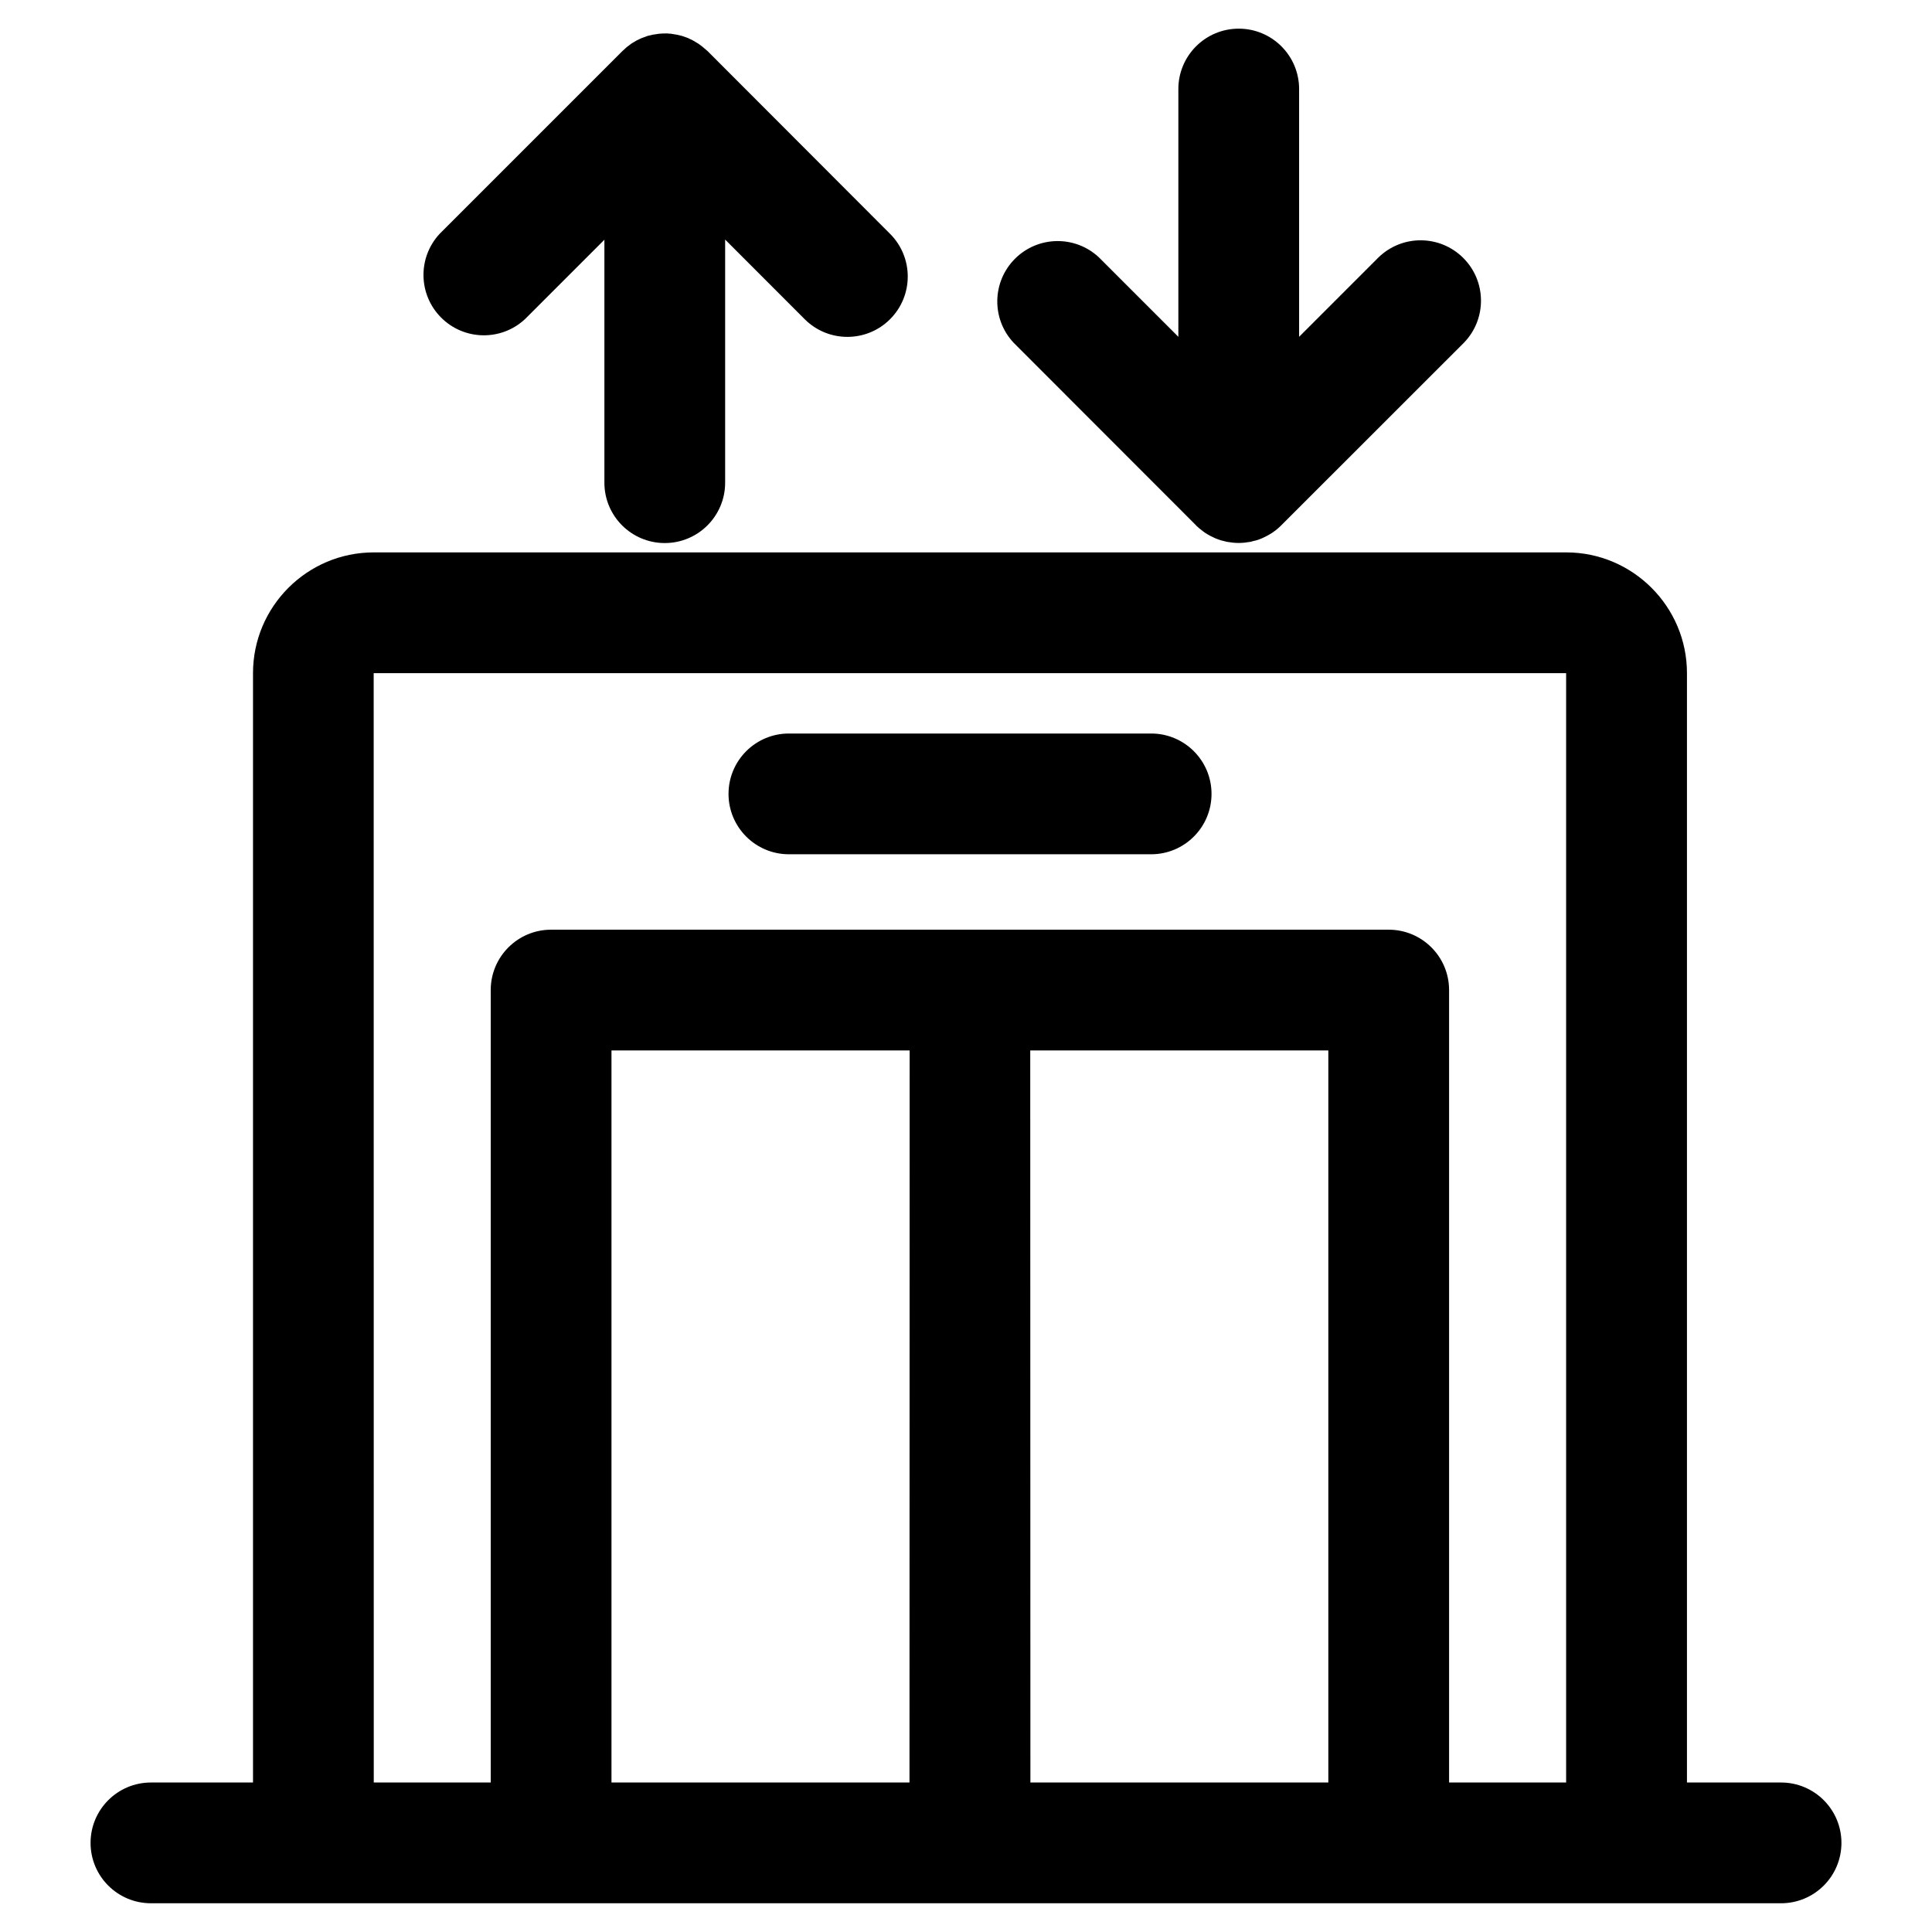
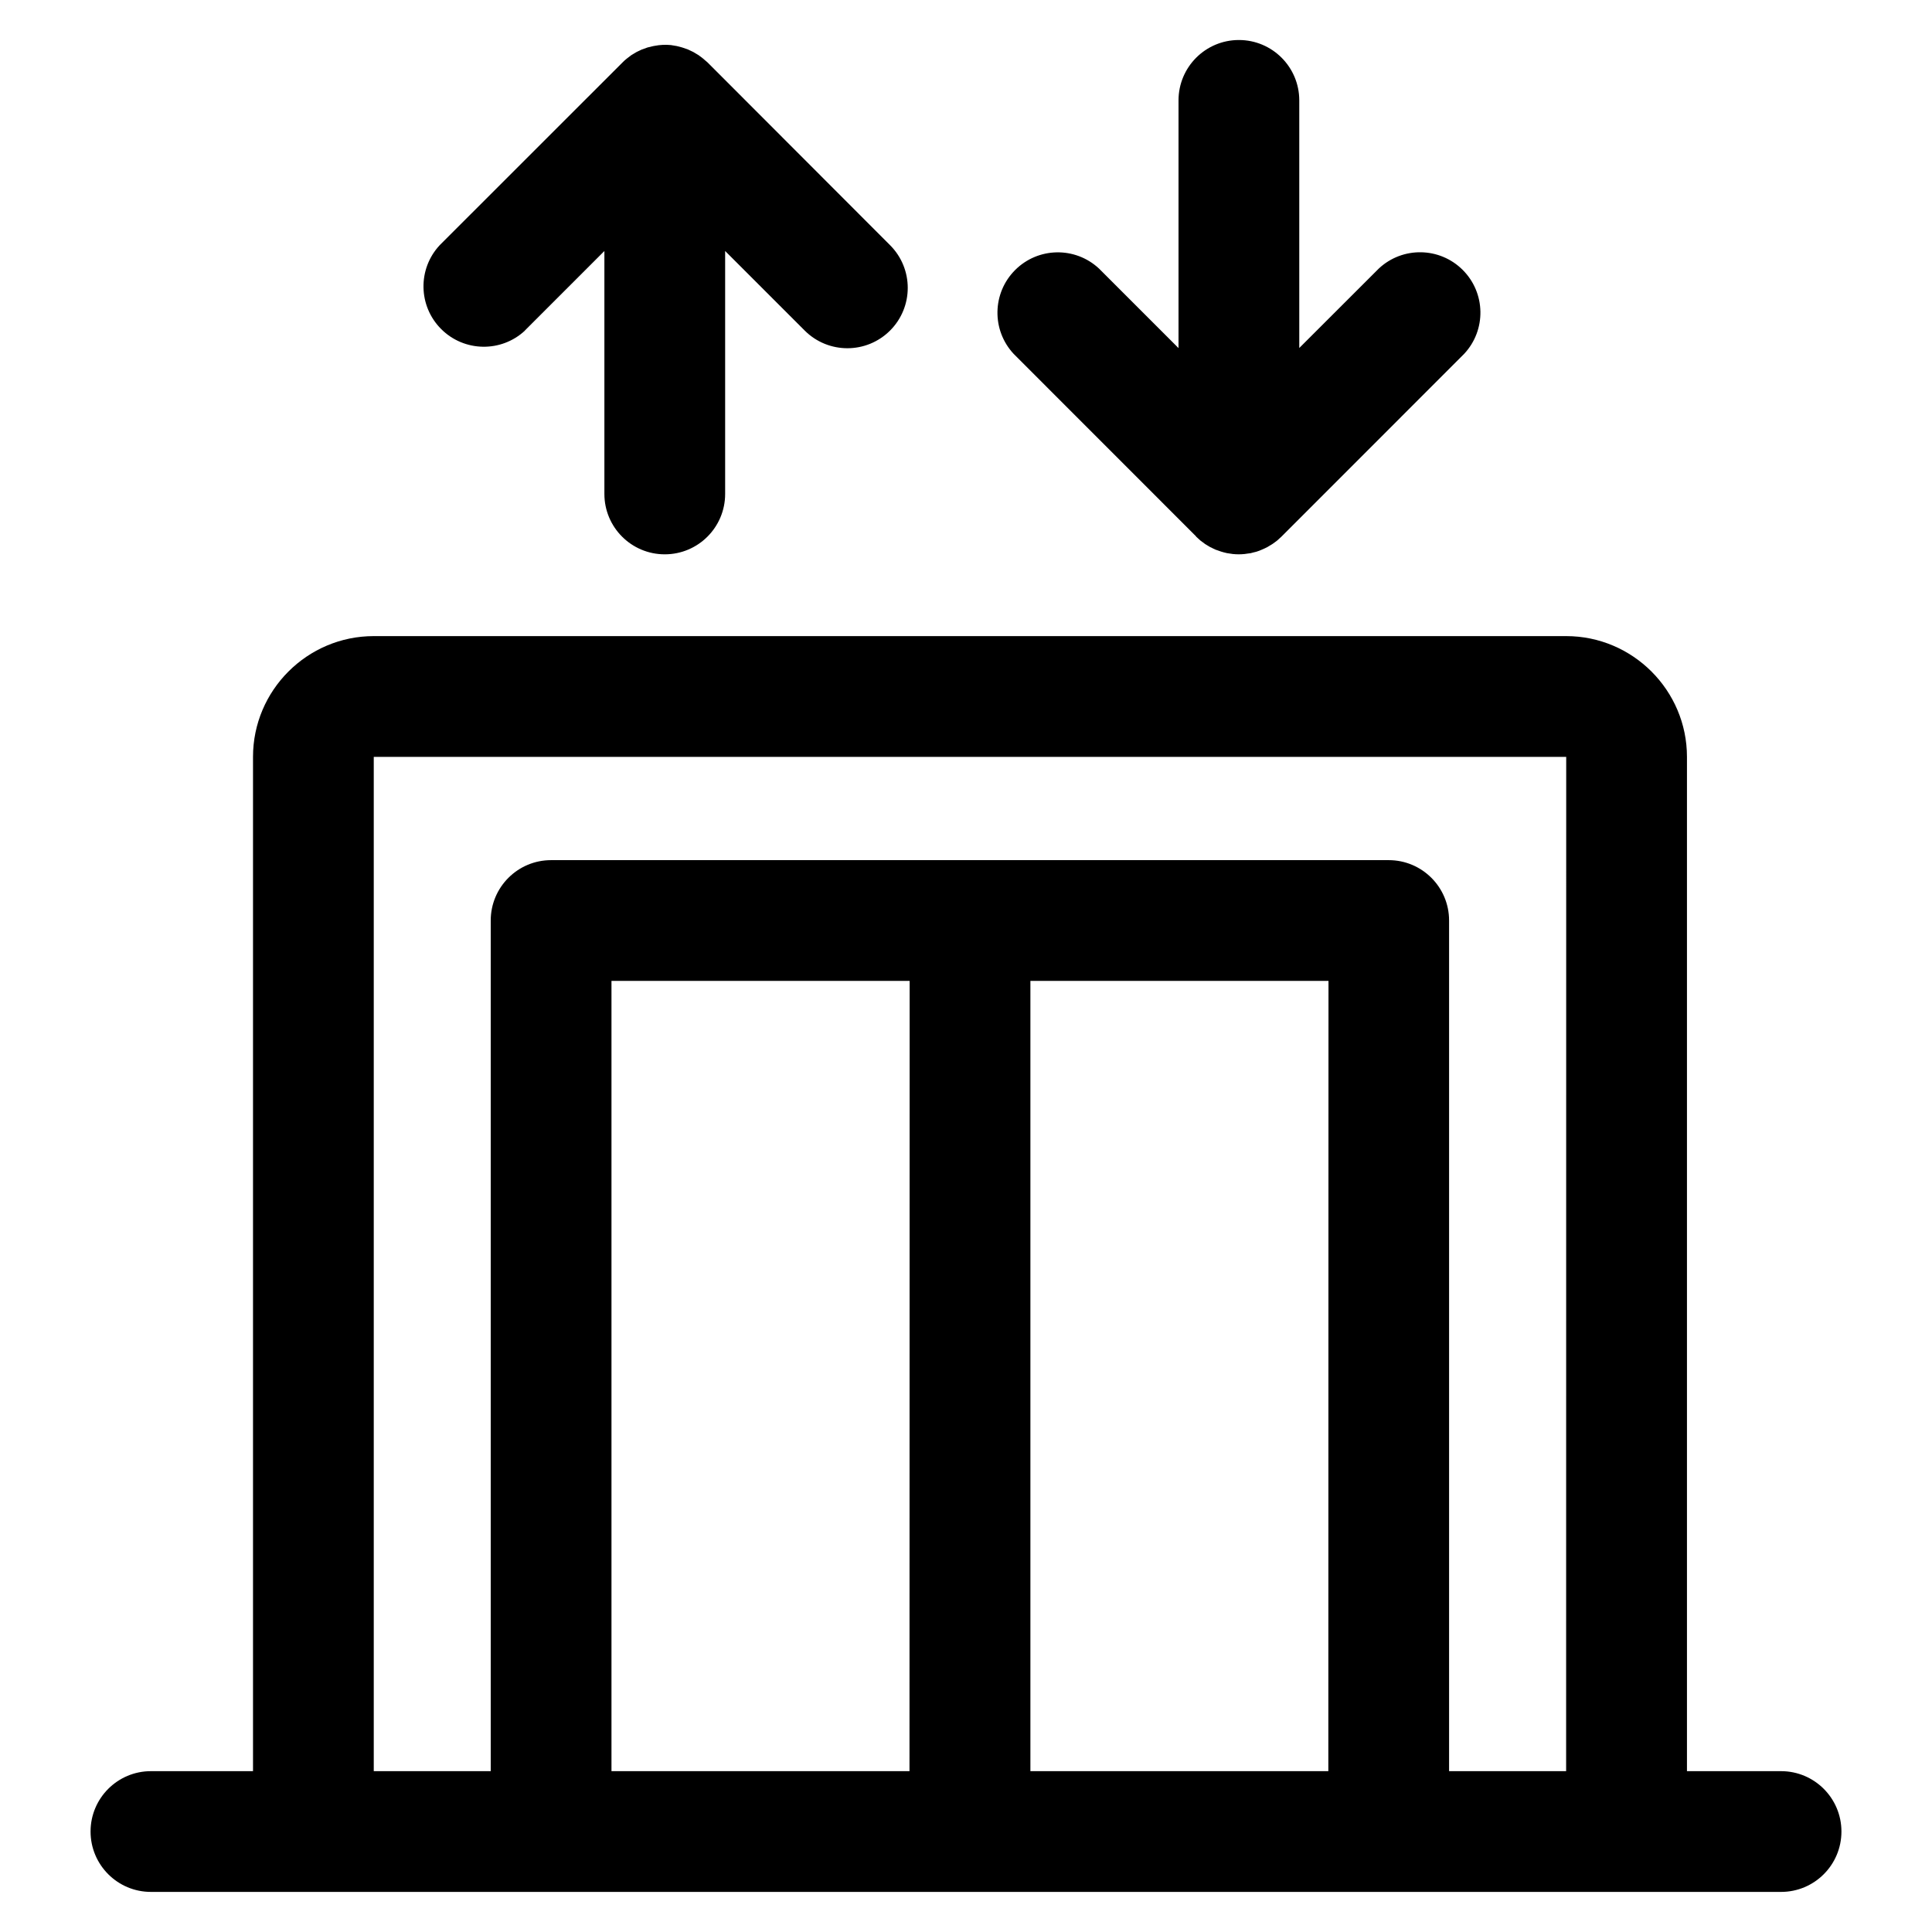
<svg xmlns="http://www.w3.org/2000/svg" viewBox="0 0 24 24" aria-hidden="true" fill="currentColor" height="24px" width="24px">
-   <path d="M22.126 22.143h-1.17V8.362c0-.827-.674-1.5-1.5-1.5H4.643c-.827 0-1.5.673-1.5 1.5v13.781H1.875a.75.75 0 1 0 0 1.5h20.25a.75.75 0 1 0 0-1.5M4.642 8.362h14.813v13.781h-1.454v-9.844a.75.75 0 0 0-.75-.75H6.846a.75.75 0 0 0-.75.75v9.844H4.643zm6.656 13.781H7.596v-9.094H11.3zm1.5-9.094h3.703v9.094H12.8z" />
-   <path d="M9.8 10.612h4.5a.75.75 0 1 0 0-1.5H9.8a.75.75 0 1 0 0 1.5M6.52 3.966l.988-.988v3.018a.75.75 0 1 0 1.5 0v-3.02l.988.989a.75.75 0 0 0 1.061 0 .75.75 0 0 0 0-1.06L8.79.635 8.734.587l-.012-.01-.046-.034-.012-.007-.05-.03L8.603.5 8.547.473 8.54.47 8.477.448 8.471.446 8.407.431 8.389.428 8.335.419a.7.7 0 0 0-.205.009L8.113.43l-.064.015-.007.002L7.98.47l-.007.002q-.03.013-.057.027l-.01.005-.05.03-.012.007-.046.035-.013.01-.054.049-2.269 2.269a.75.75 0 0 0 1.06 1.06zm8.336 2.56a1 1 0 0 0 .083.07l.031.023.033.02.03.017.035.017.032.015.034.013.035.012.034.008.038.01.039.005.033.005a.7.7 0 0 0 .148 0l.033-.005.039-.005.037-.01.034-.008.036-.012.034-.013.032-.015.034-.017.03-.017.033-.02.032-.023.027-.021q.027-.022.05-.045l.005-.005 2.27-2.269a.75.75 0 0 0-1.061-1.06l-.988.988V1.106a.75.75 0 1 0-1.5 0v3.078l-.988-.988a.75.75 0 0 0-1.06 1.06l2.268 2.27z" />
+   <path d="M22.126 22.002h-1.17v-12.6c0-.826-.674-1.5-1.5-1.5H4.643c-.827 0-1.5.674-1.5 1.5v12.6H1.875a.75.75 0 1 0 0 1.5h20.25a.75.75 0 1 0 0-1.5m-10.827 0H7.596v-9.817H11.3zm5.203 0H12.8v-9.817h3.703zm2.954 0h-1.454V11.435a.75.75 0 0 0-.75-.75H6.846a.75.75 0 0 0-.75.75v10.567H4.643v-12.6h14.813zM6.52 4.106l.988-.988v3.018a.75.75 0 1 0 1.5 0V3.118l.988.988a.75.75 0 0 0 1.061 0 .75.75 0 0 0 0-1.06L8.79.776 8.734.728l-.012-.01-.046-.034-.012-.007-.05-.03-.01-.005-.057-.027L8.54.612a1 1 0 0 0-.133-.04L8.389.569 8.335.56A.7.7 0 0 0 8.13.57l-.017.003-.07.017-.063.023-.007.002q-.03.013-.057.027l-.01.005-.05.03q-.007.003-.012.007l-.046.035-.013.01q-.028.022-.054.049L5.462 3.046a.75.75 0 0 0 1.06 1.06zm8.336 2.558a1 1 0 0 0 .055.05l.027.02q.015.013.032.024.016.01.033.02l.03.018q.018.007.035.017l.032.015.035.012.034.012.035.01.037.009.04.006.033.005a.7.7 0 0 0 .148 0l.034-.005.039-.005.038-.01q.017-.003.033-.008l.038-.013.031-.013.034-.015.033-.016.033-.02.03-.018.036-.026.024-.018.055-.05 2.269-2.27a.75.75 0 0 0-1.06-1.06l-.989.988V1.247a.75.75 0 1 0-1.5 0v3.077l-.988-.988a.75.75 0 0 0-1.06 1.06l2.269 2.27z" />
</svg>
